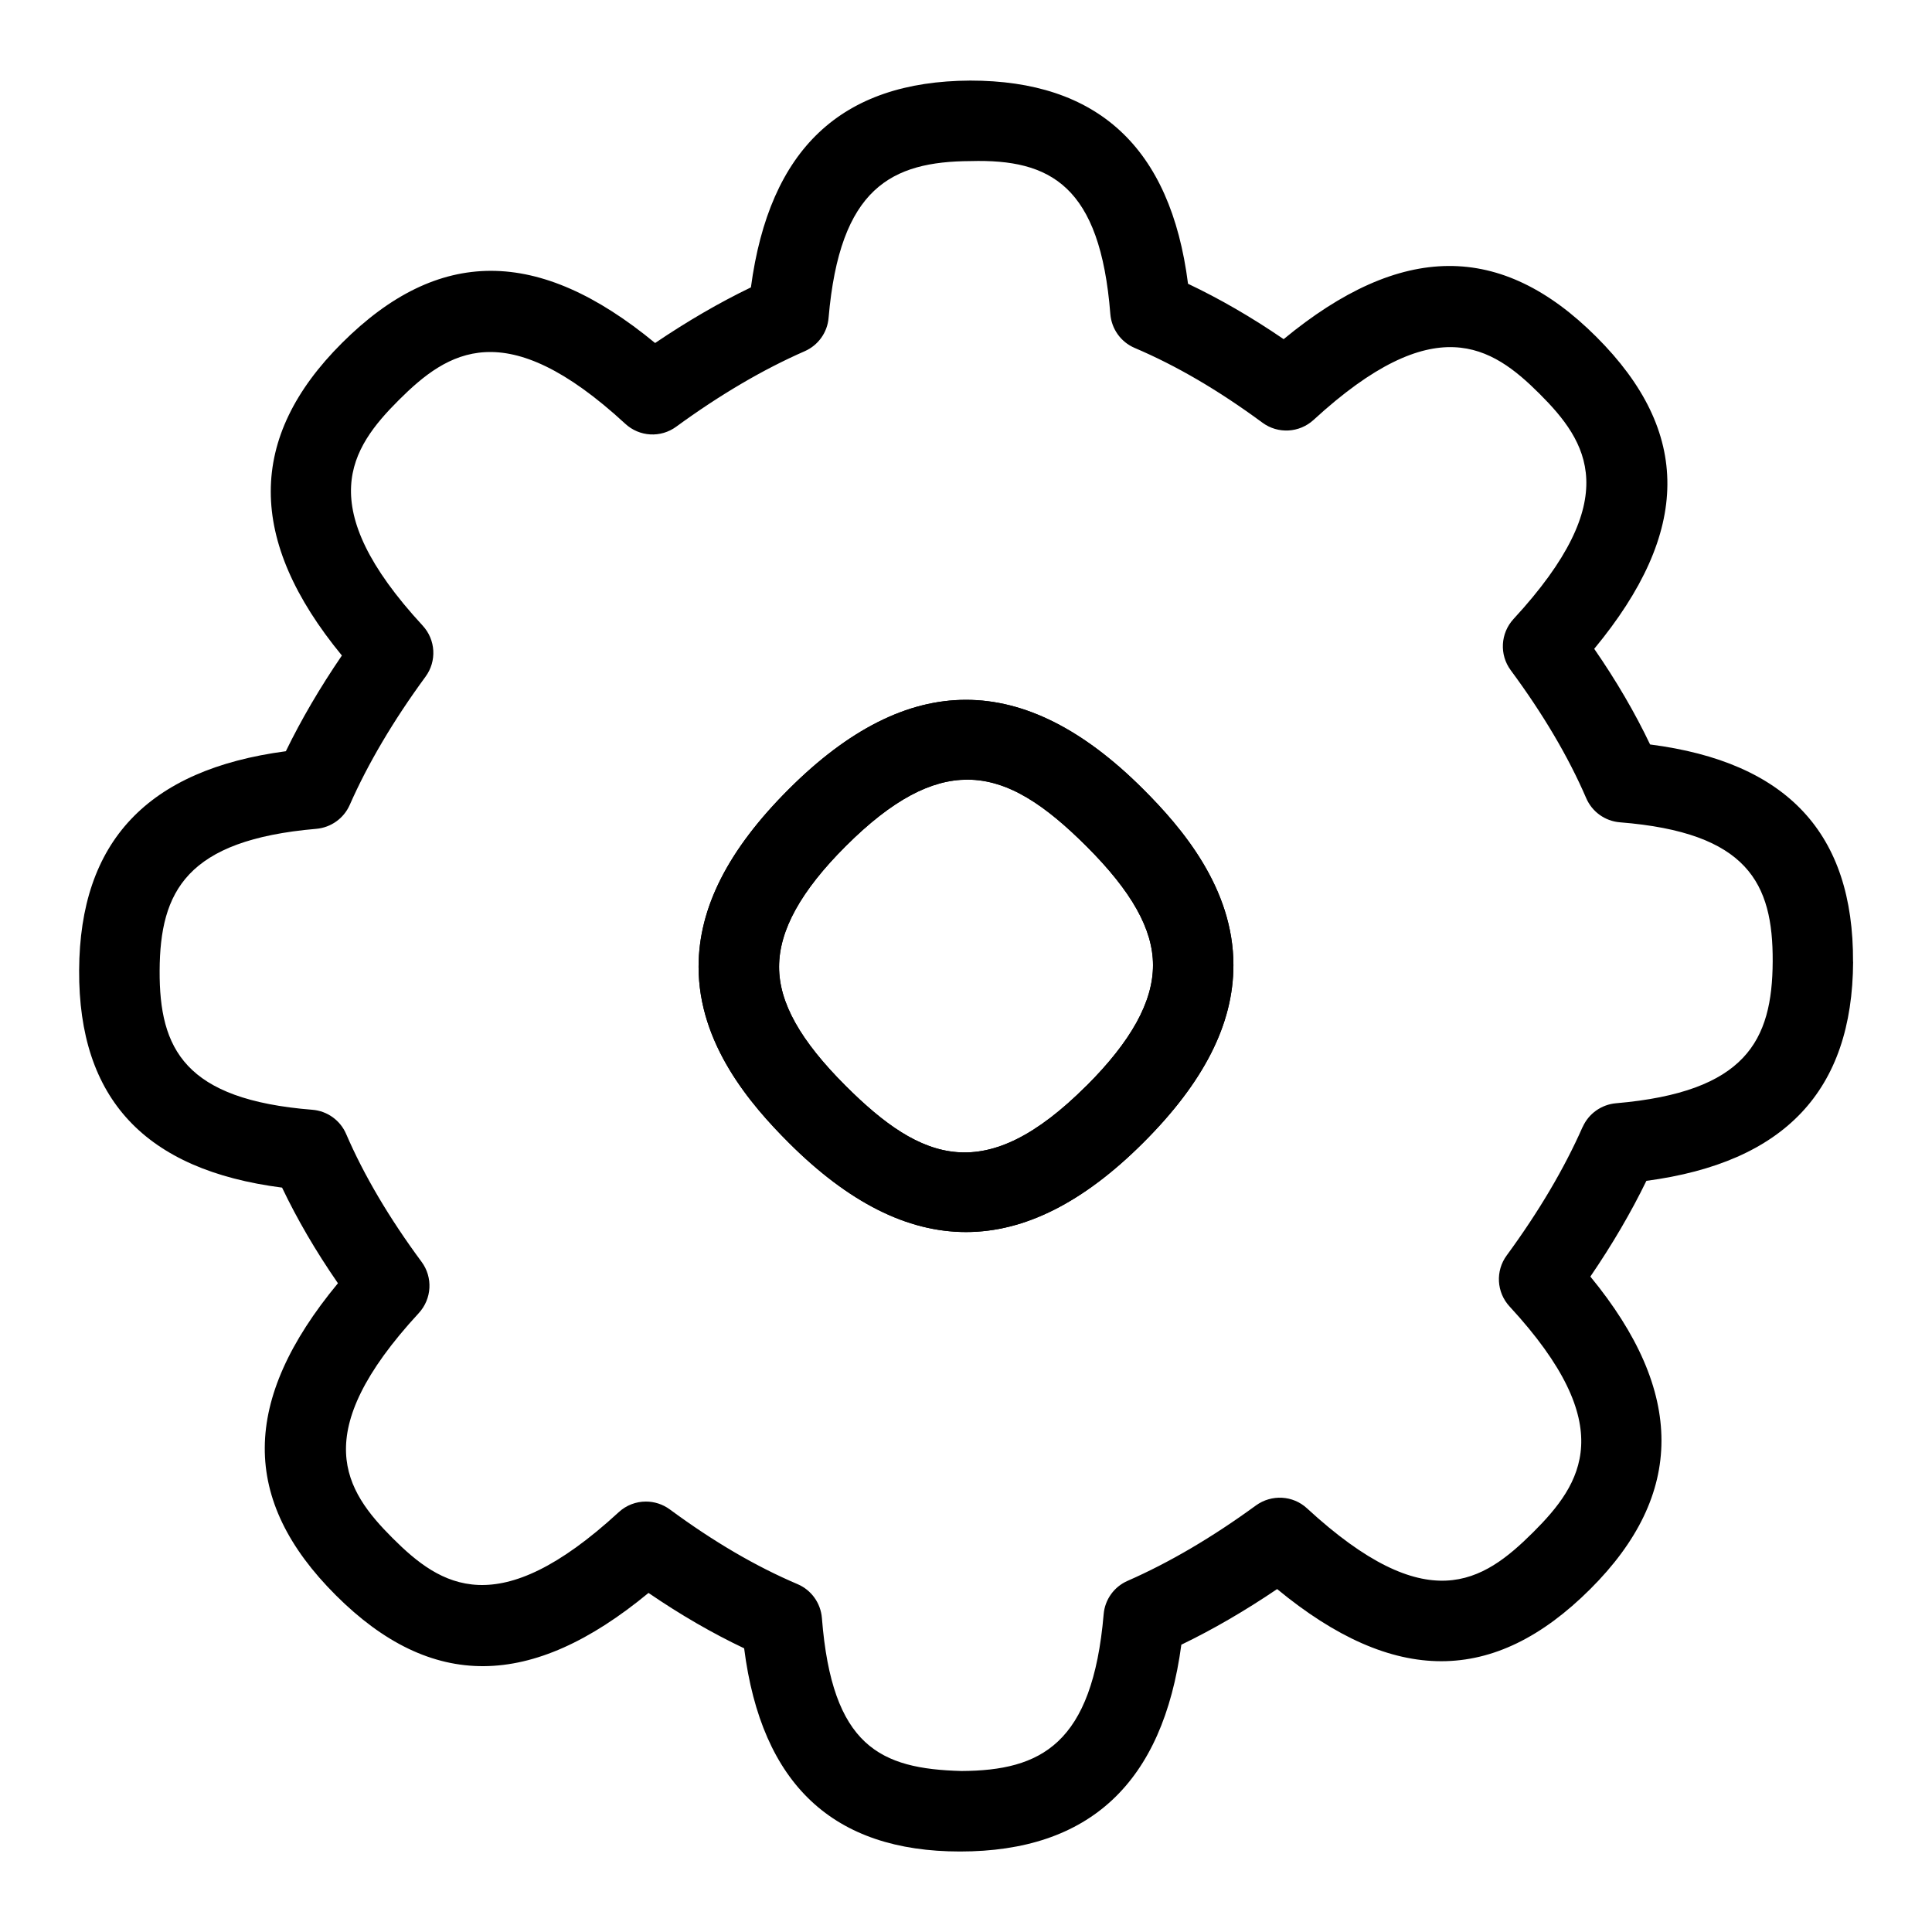
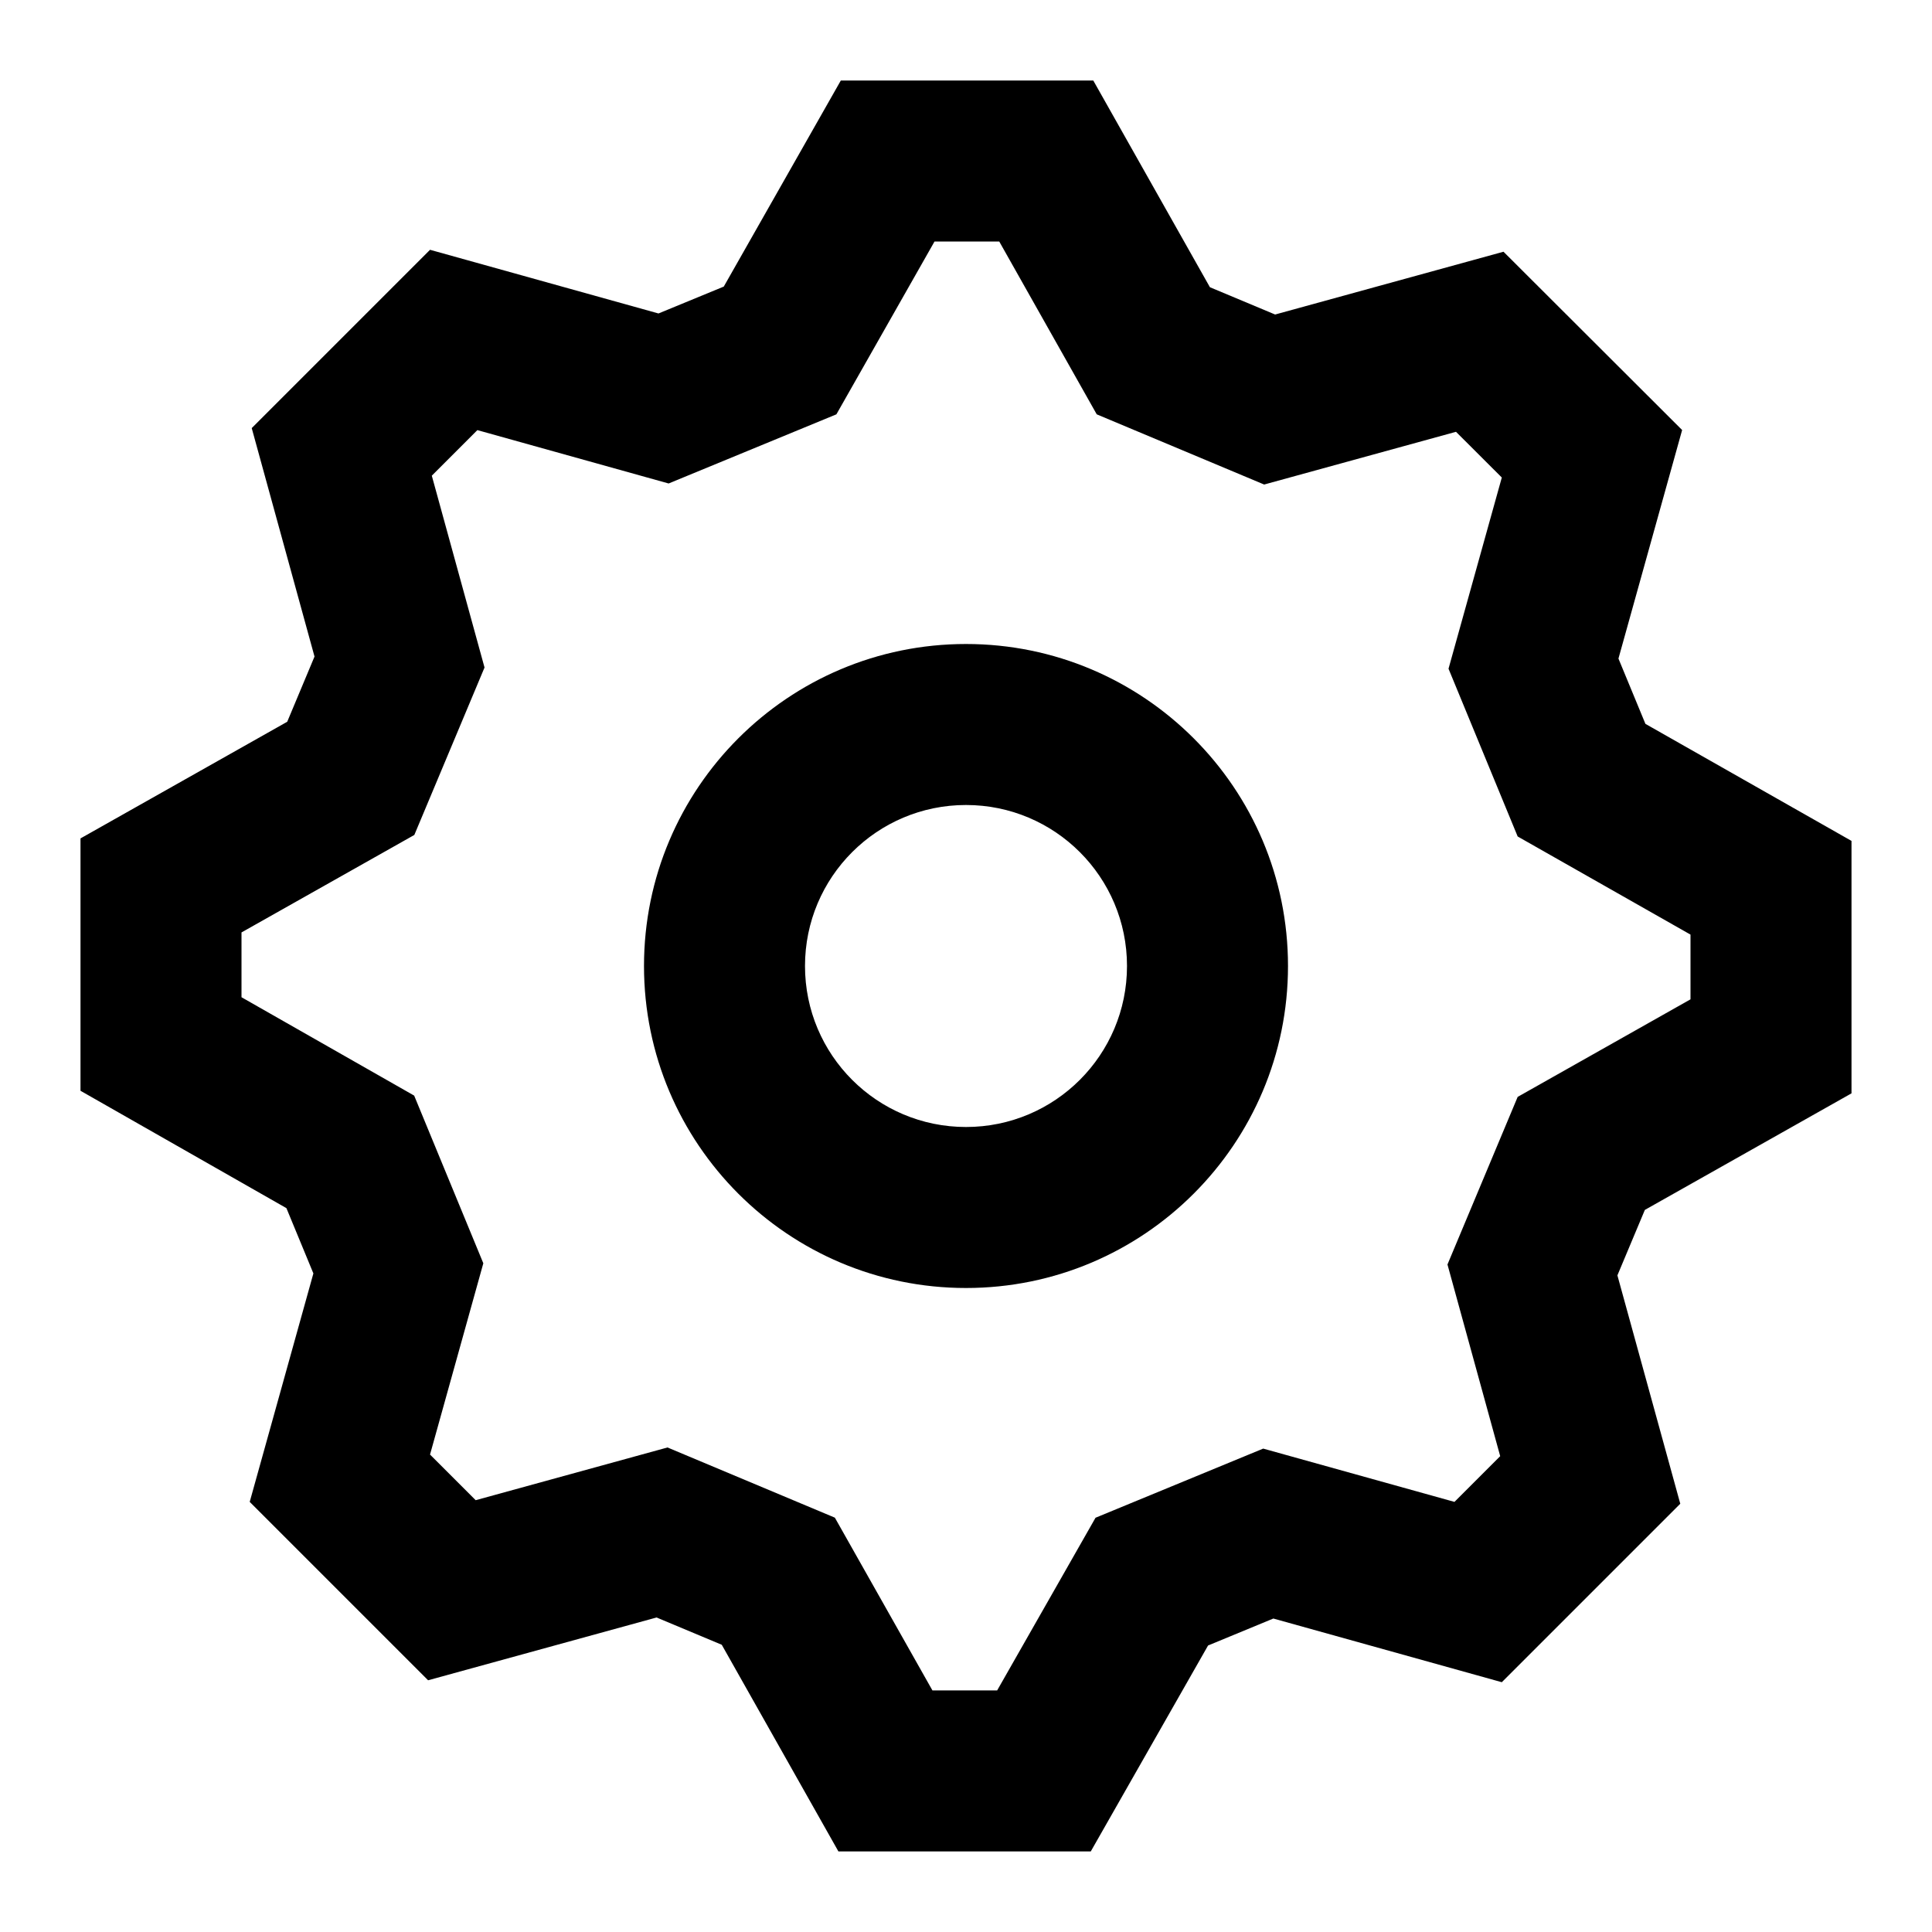
- <svg xmlns="http://www.w3.org/2000/svg" id="Layer_1" data-name="Layer 1" viewBox="0 0 24 24">
-   <path d="M9.8,9.802c-.755,.753-1.122,1.476-1.122,2.208,0,.957,.64,1.706,1.122,2.187,.74,.739,1.47,1.108,2.2,1.108s1.46-.37,2.2-1.108c.755-.753,1.122-1.476,1.122-2.208,0-.957-.64-1.706-1.122-2.187-1.48-1.478-2.92-1.478-4.4,0Zm3.694,3.688c-1.251,1.248-2.042,.944-2.988,0-.565-.564-.828-1.034-.828-1.479,0-.454,.271-.944,.828-1.5,.583-.582,1.065-.826,1.511-.826,.511,0,.972,.322,1.478,.826,.565,.564,.828,1.034,.828,1.479,0,.454-.271,.944-.828,1.5Z" />
-   <g>
-     <path d="M9.8,9.802c-.755,.753-1.122,1.476-1.122,2.208,0,.957,.64,1.706,1.122,2.187,.74,.739,1.47,1.108,2.2,1.108s1.46-.37,2.2-1.108c.755-.753,1.122-1.476,1.122-2.208,0-.957-.64-1.706-1.122-2.187-1.48-1.478-2.92-1.478-4.4,0Zm3.694,3.688c-1.251,1.248-2.042,.944-2.988,0-.565-.564-.828-1.034-.828-1.479,0-.454,.271-.944,.828-1.5,.583-.582,1.065-.826,1.511-.826,.511,0,.972,.322,1.478,.826,.565,.564,.828,1.034,.828,1.479,0,.454-.271,.944-.828,1.5Z" />
-     <path d="M23.019,11.948c.008-1.595-.817-2.481-2.521-2.7-.188-.394-.417-.787-.694-1.188,1.205-1.456,1.21-2.694,.026-3.876-1.183-1.181-2.425-1.175-3.884,.029-.401-.274-.794-.501-1.188-.688-.217-1.706-1.134-2.524-2.705-2.524-1.602,.008-2.495,.849-2.725,2.569-.392,.189-.791,.421-1.19,.691-1.451-1.197-2.694-1.194-3.89,0-1.178,1.175-1.18,2.448-.001,3.882-.273,.4-.506,.798-.696,1.189-1.719,.229-2.56,1.122-2.568,2.721-.008,1.595,.817,2.481,2.521,2.7,.188,.394,.417,.787,.694,1.188-1.205,1.456-1.21,2.694-.026,3.876,1.184,1.182,2.425,1.176,3.884-.029,.401,.274,.794,.501,1.188,.688,.216,1.697,1.113,2.524,2.682,2.524,1.605,0,2.519-.849,2.749-2.569,.392-.189,.791-.421,1.19-.691,1.451,1.197,2.694,1.193,3.89,0,1.178-1.175,1.18-2.448,.001-3.882,.273-.4,.506-.798,.696-1.189,1.719-.229,2.56-1.122,2.568-2.721Zm-3.36,2.053c-.227,.515-.544,1.051-.942,1.594-.142,.193-.127,.459,.036,.635,1.373,1.487,.898,2.2,.295,2.802-.63,.628-1.321,1.078-2.812-.295-.175-.162-.44-.176-.634-.036-.541,.395-1.077,.71-1.595,.937-.167,.073-.282,.232-.297,.415-.139,1.615-.779,1.942-1.766,1.947-1.008-.027-1.609-.304-1.734-1.9-.015-.186-.131-.348-.302-.421-.521-.222-1.041-.526-1.588-.929-.089-.065-.193-.097-.296-.097-.122,0-.243,.044-.338,.132-1.503,1.383-2.211,.919-2.807,.324-.595-.594-1.06-1.299,.323-2.797,.163-.177,.178-.444,.035-.637-.4-.541-.716-1.075-.937-1.588-.073-.17-.234-.286-.419-.301-1.587-.126-1.903-.755-1.898-1.729,.005-.984,.333-1.622,1.946-1.761,.182-.016,.341-.129,.415-.296,.227-.515,.544-1.051,.942-1.594,.142-.193,.127-.459-.036-.635-1.373-1.487-.898-2.2-.295-2.802,.606-.604,1.321-1.08,2.812,.295,.176,.163,.441,.178,.634,.036,.541-.395,1.077-.71,1.595-.937,.167-.073,.282-.232,.297-.415,.139-1.615,.779-1.942,1.766-1.947,.99-.027,1.608,.304,1.734,1.9,.015,.186,.131,.348,.302,.421,.521,.222,1.041,.526,1.588,.929,.193,.142,.458,.127,.635-.035,1.504-1.382,2.212-.918,2.807-.324,.595,.594,1.06,1.299-.323,2.797-.163,.177-.178,.444-.035,.637,.4,.541,.716,1.075,.937,1.588,.073,.17,.234,.286,.419,.301,1.587,.126,1.903,.755,1.898,1.729-.005,.984-.333,1.622-1.946,1.761-.182,.016-.341,.129-.415,.296Z" />
-   </g>
+ <svg xmlns="http://www.w3.org/2000/svg" fill="#000000" width="800px" height="800px" viewBox="0 0 24 24">
+   <path fill-rule="evenodd" d="M20.873,18.68 L18.656,20.897 L15.818,20.106 L15.007,20.441 L13.55,22.999 L10.415,22.999 L8.966,20.432 L8.156,20.093 L5.318,20.873 L3.102,18.657 L3.893,15.819 L3.558,15.008 L1,13.55 L1,10.415 L3.568,8.966 L3.907,8.156 L3.127,5.318 L5.342,3.103 L8.18,3.894 L8.991,3.56 L10.445,1 L13.581,1 L15.03,3.568 L15.84,3.907 L18.677,3.127 L20.896,5.342 L20.105,8.181 L20.44,8.992 L23,10.446 L23,13.582 L20.433,15.03 L20.092,15.843 L20.873,18.68 Z M17.981,15.708 L18.853,13.626 L21,12.414 L21,11.61 L18.853,10.391 L17.994,8.307 L18.656,5.932 L18.087,5.364 L15.704,6.019 L13.624,5.147 L12.413,3 L11.609,3 L10.39,5.147 L8.306,6.006 L5.93,5.343 L5.364,5.909 L6.019,8.292 L5.147,10.372 L3,11.583 L3,12.388 L5.145,13.61 L6.004,15.693 L5.342,18.069 L5.909,18.636 L8.292,17.981 L10.371,18.853 L11.583,20.999 L12.387,20.999 L13.609,18.854 L15.692,17.995 L18.068,18.657 L18.636,18.089 L17.981,15.708 Z M12,16 C9.791,16 8,14.209 8,12 C8,9.791 9.791,8 12,8 C14.209,8 16,9.791 16,12 C16,14.209 14.209,16 12,16 Z M12,14 C13.105,14 14,13.105 14,12 C14,10.895 13.105,10 12,10 C10.895,10 10,10.895 10,12 C10,13.105 10.895,14 12,14 Z" />
</svg>
